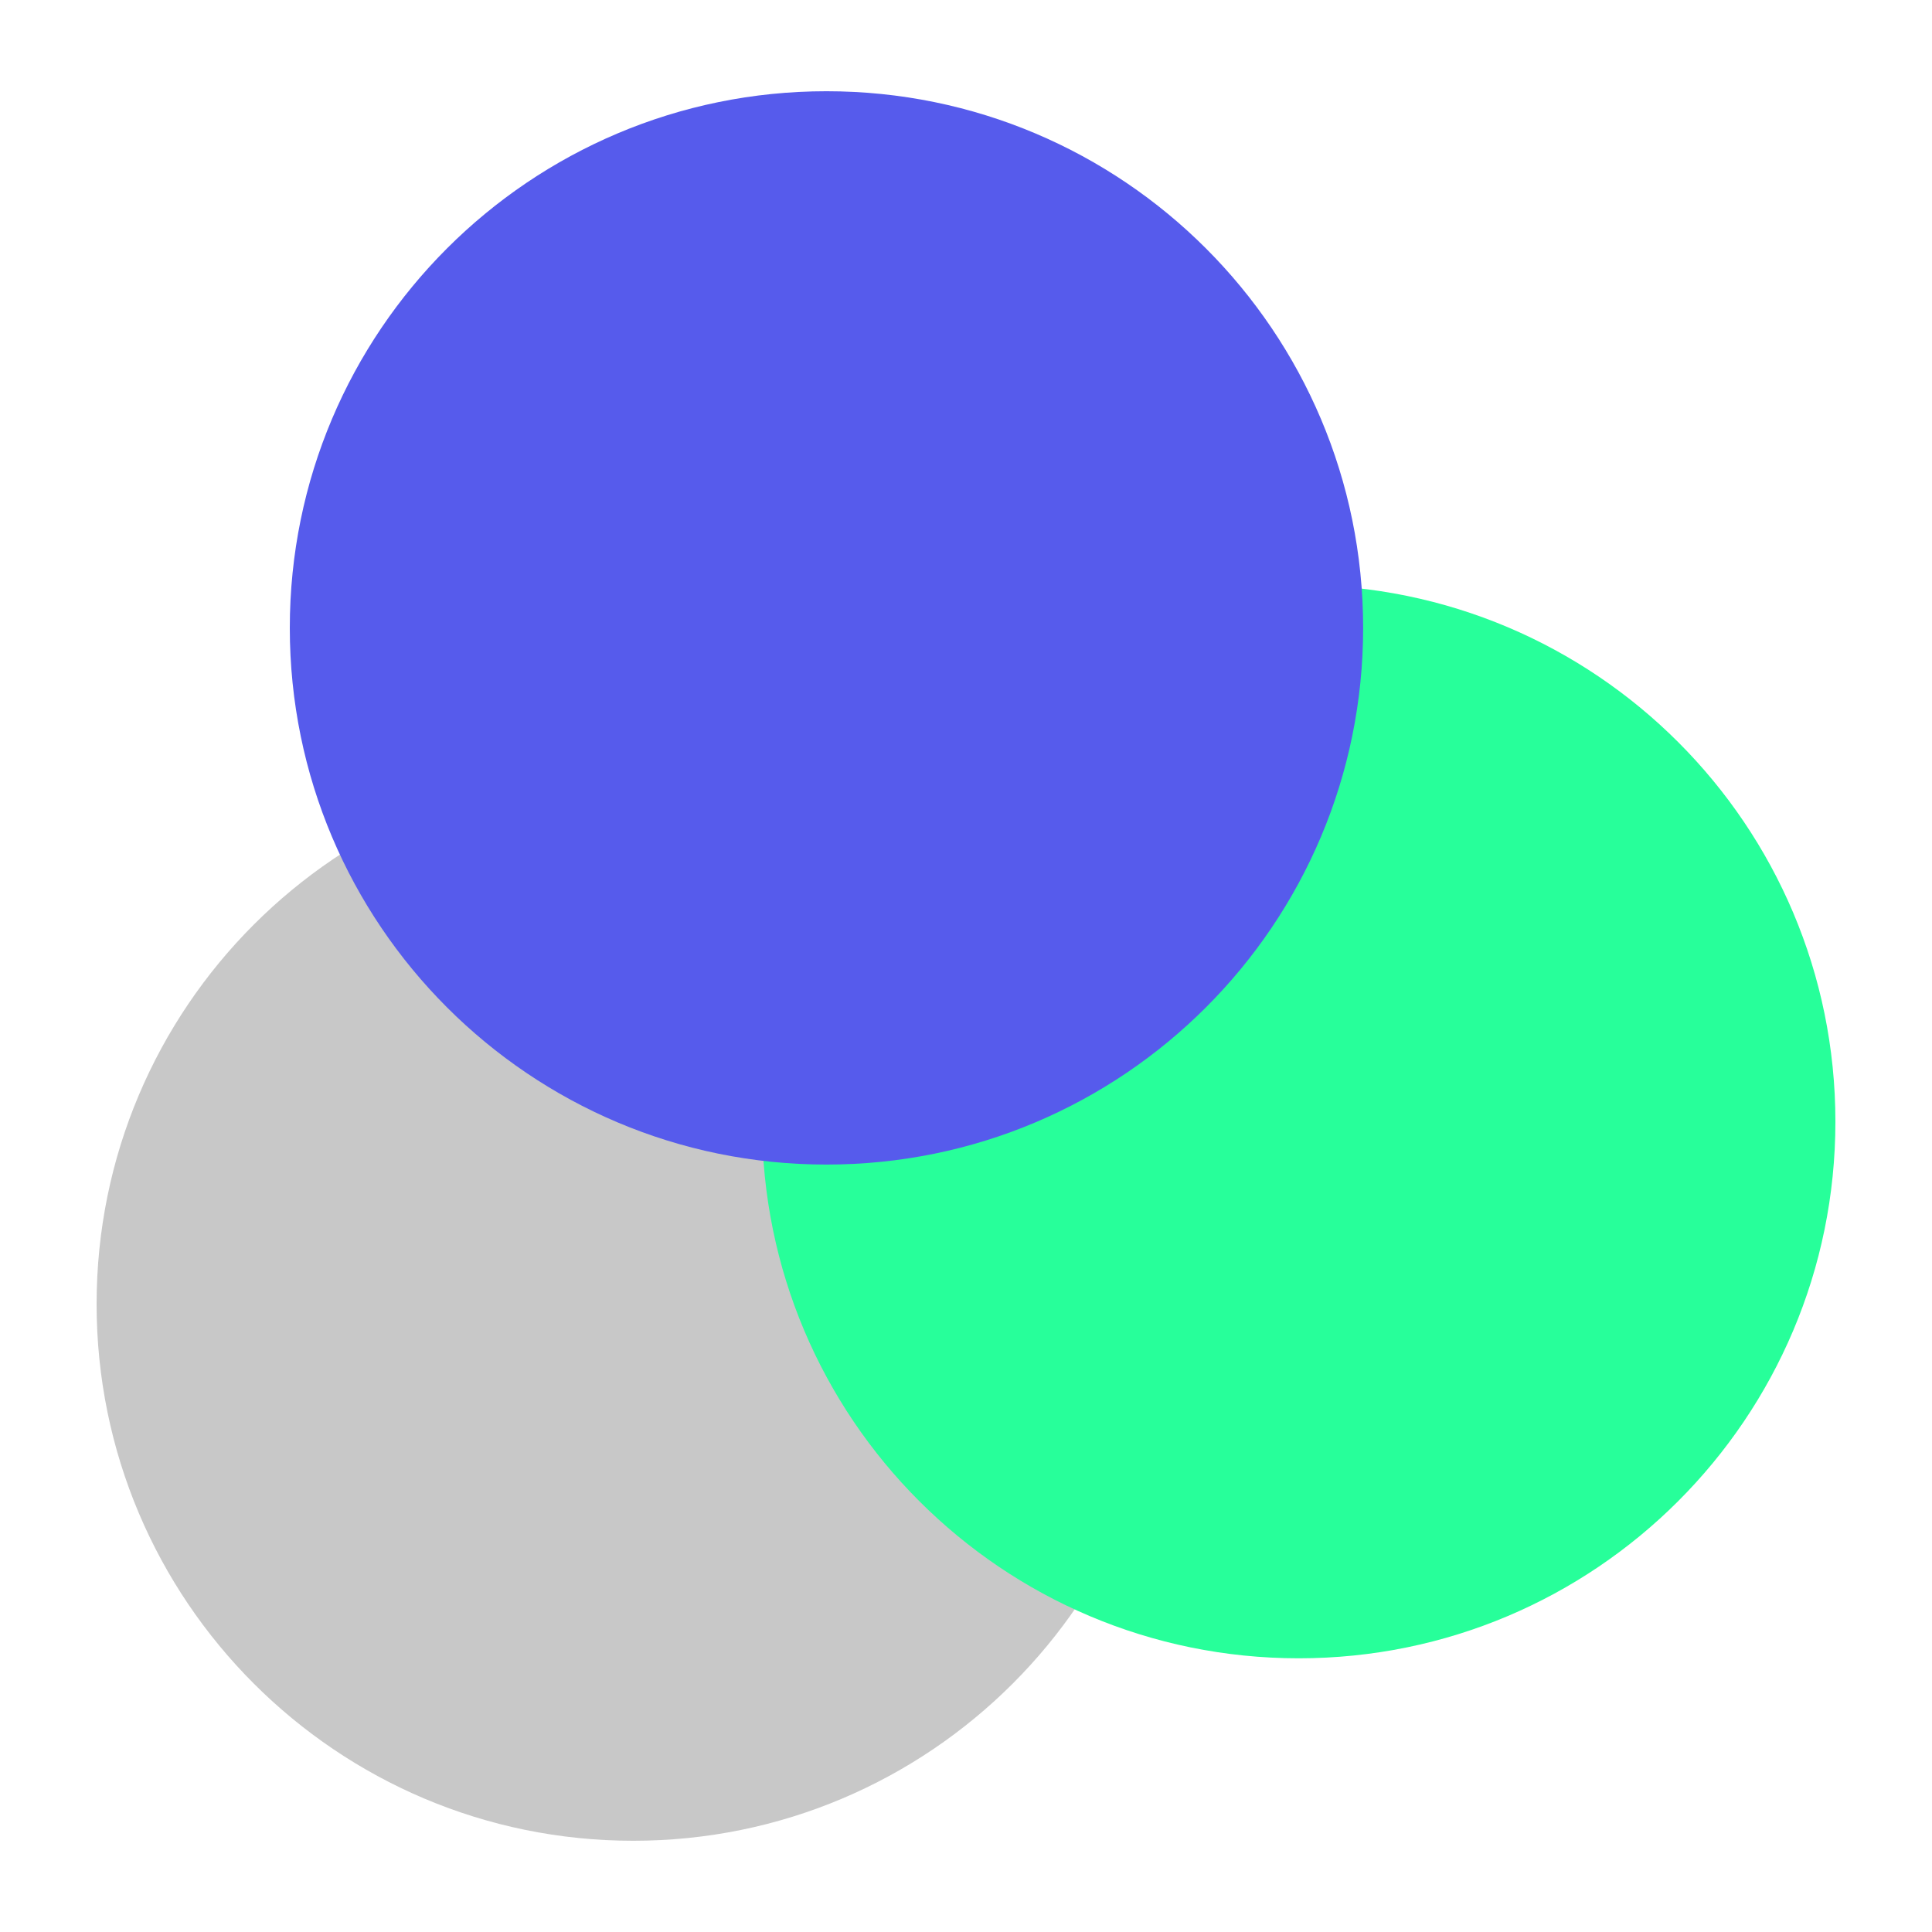
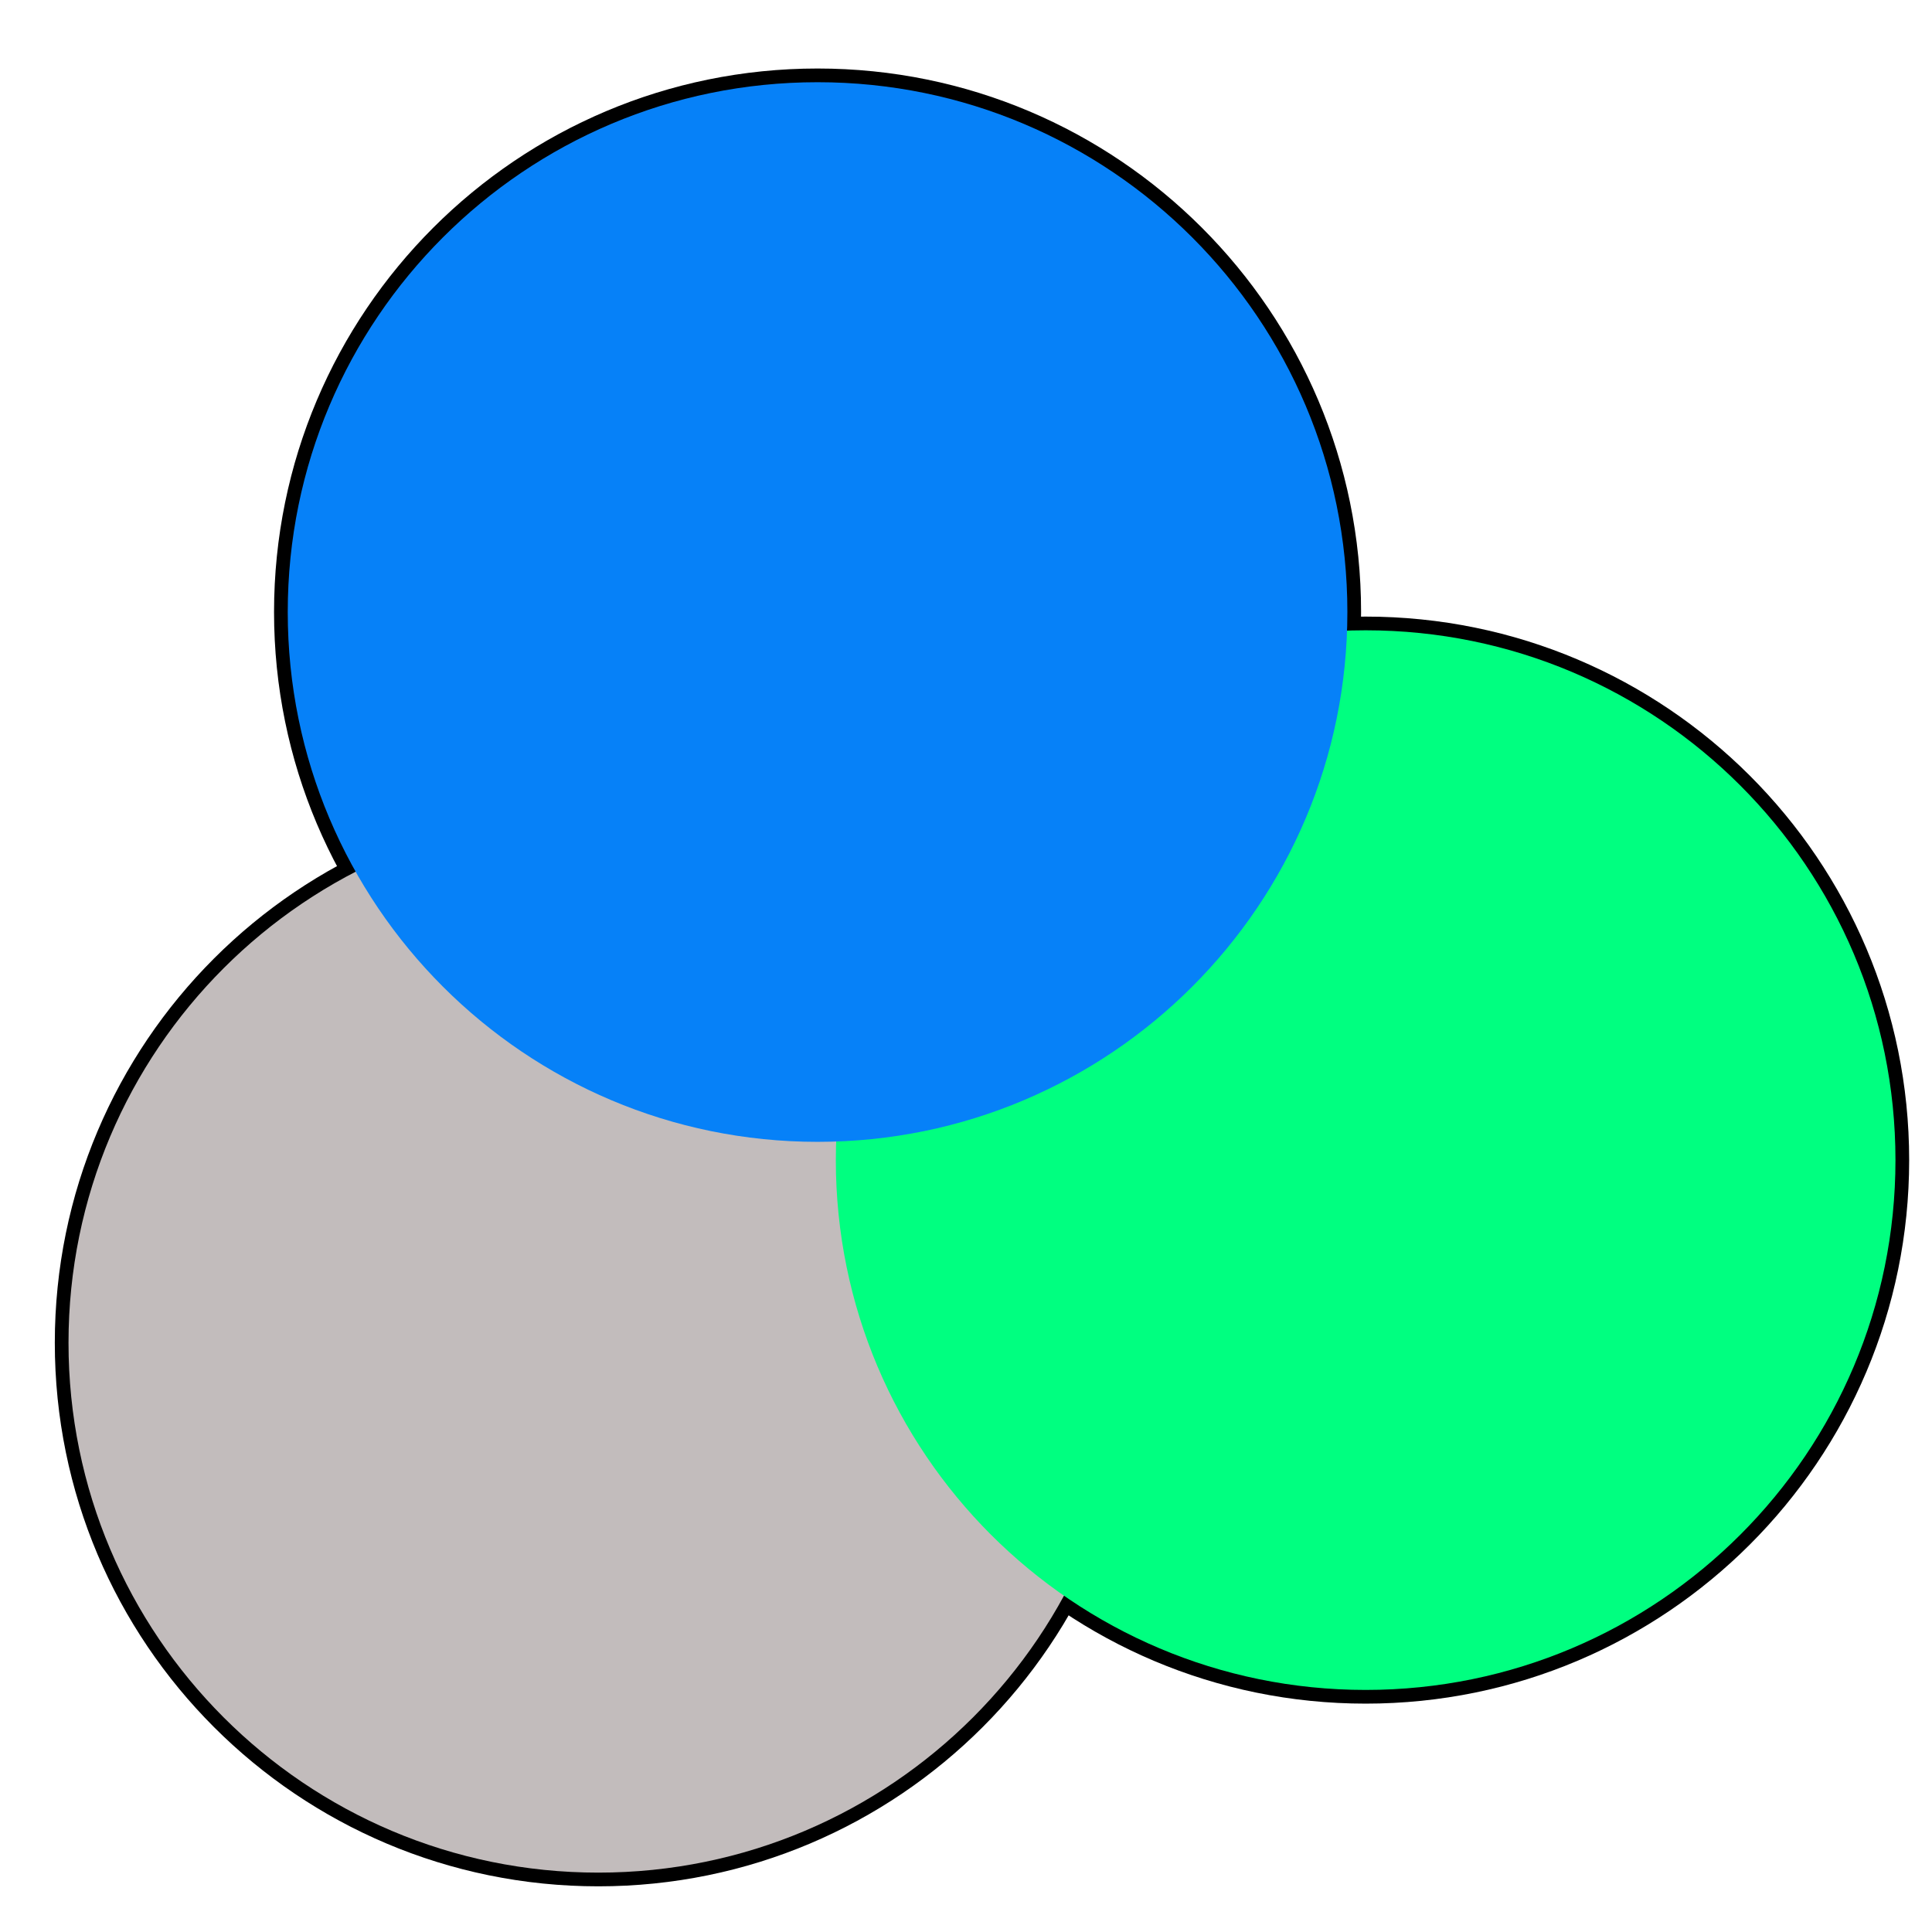
- <svg xmlns="http://www.w3.org/2000/svg" style="isolation:isolate" viewBox="0 0 180 180" width="180pt" height="180pt">
+ <svg xmlns="http://www.w3.org/2000/svg" style="isolation:isolate" viewBox="0 0 52.875 52.875" width="52.875pt" height="52.875pt">
  <defs>
-     <clipPath id="_clipPath_maTMnKqUWFNGpfli7ypJW6esfIz5WEaX">
-       <rect width="180" height="180" />
+     <clipPath id="_clipPath_RRhpzJxxCjUKoaOahlEw7PNsUN8gz7LQ">
+       <rect width="52.875" height="52.875" />
    </clipPath>
  </defs>
-   <g clip-path="url(#_clipPath_maTMnKqUWFNGpfli7ypJW6esfIz5WEaX)">
-     <circle vector-effect="non-scaling-stroke" cx="59" cy="121.5" r="50" fill="rgb(200,200,200)" />
-     <circle vector-effect="non-scaling-stroke" cx="121" cy="104.5" r="50" fill="rgb(39,255,154)" />
-     <circle vector-effect="non-scaling-stroke" cx="77" cy="58.5" r="50" fill="rgb(86,91,236)" />
+   <g clip-path="url(#_clipPath_RRhpzJxxCjUKoaOahlEw7PNsUN8gz7LQ)">
+     <g style="isolation:isolate">
+       <g>
+         <g>
+           <circle vector-effect="non-scaling-stroke" cx="22.375" cy="16.75" r="14.5" fill="rgb(6,129,248)" stroke-width="1" stroke="rgb(0,0,0)" stroke-opacity="100" stroke-linejoin="miter" stroke-linecap="butt" stroke-miterlimit="4" />
+           <circle vector-effect="non-scaling-stroke" cx="37.375" cy="31.75" r="14.5" fill="rgb(0,255,128)" stroke-width="1" stroke="rgb(0,0,0)" stroke-opacity="100" stroke-linejoin="miter" stroke-linecap="butt" stroke-miterlimit="4" />
+           <circle vector-effect="non-scaling-stroke" cx="16.375" cy="36.75" r="14.5" fill="rgb(194,188,188)" stroke-width="1" stroke="rgb(0,0,0)" stroke-opacity="100" stroke-linejoin="miter" stroke-linecap="butt" stroke-miterlimit="4" />
+           <circle vector-effect="non-scaling-stroke" cx="16.375" cy="36.75" r="14.5" fill="rgb(194,188,188)" />
+           <circle vector-effect="non-scaling-stroke" cx="37.375" cy="31.75" r="14.5" fill="rgb(0,255,128)" />
+           <circle vector-effect="non-scaling-stroke" cx="22.375" cy="16.75" r="14.5" fill="rgb(6,129,248)" />
+         </g>
+       </g>
+     </g>
  </g>
</svg>
